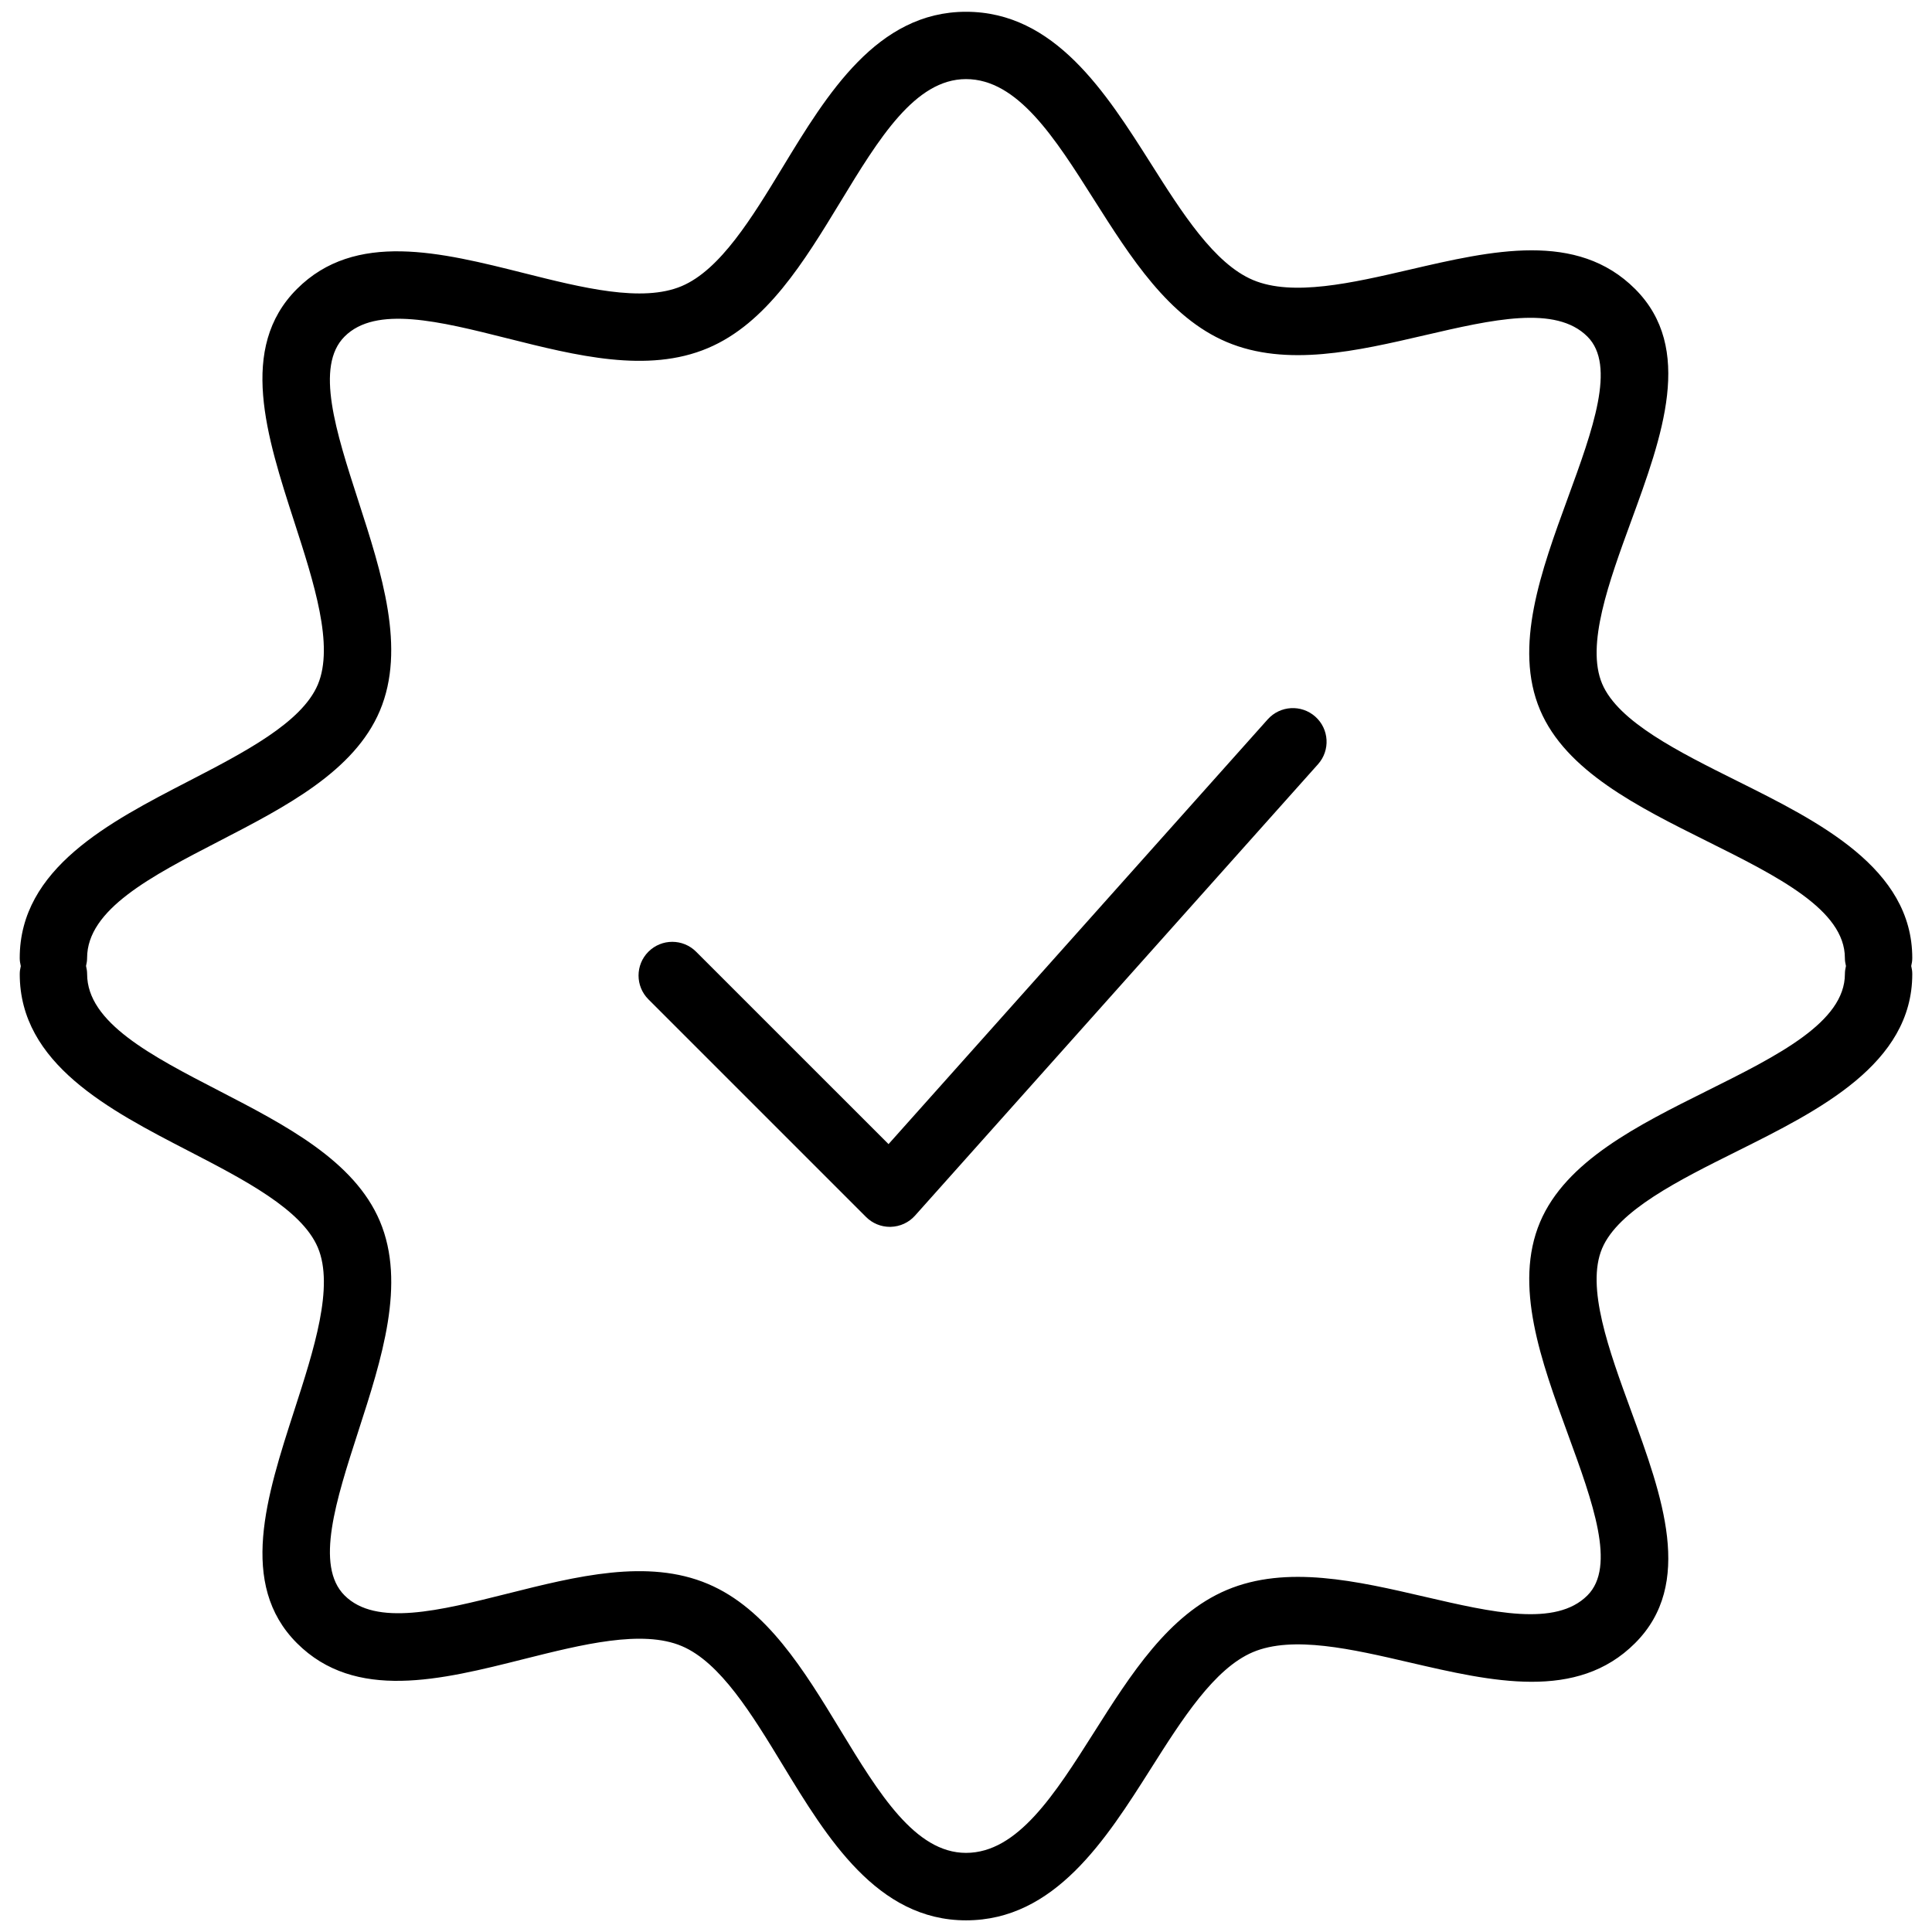
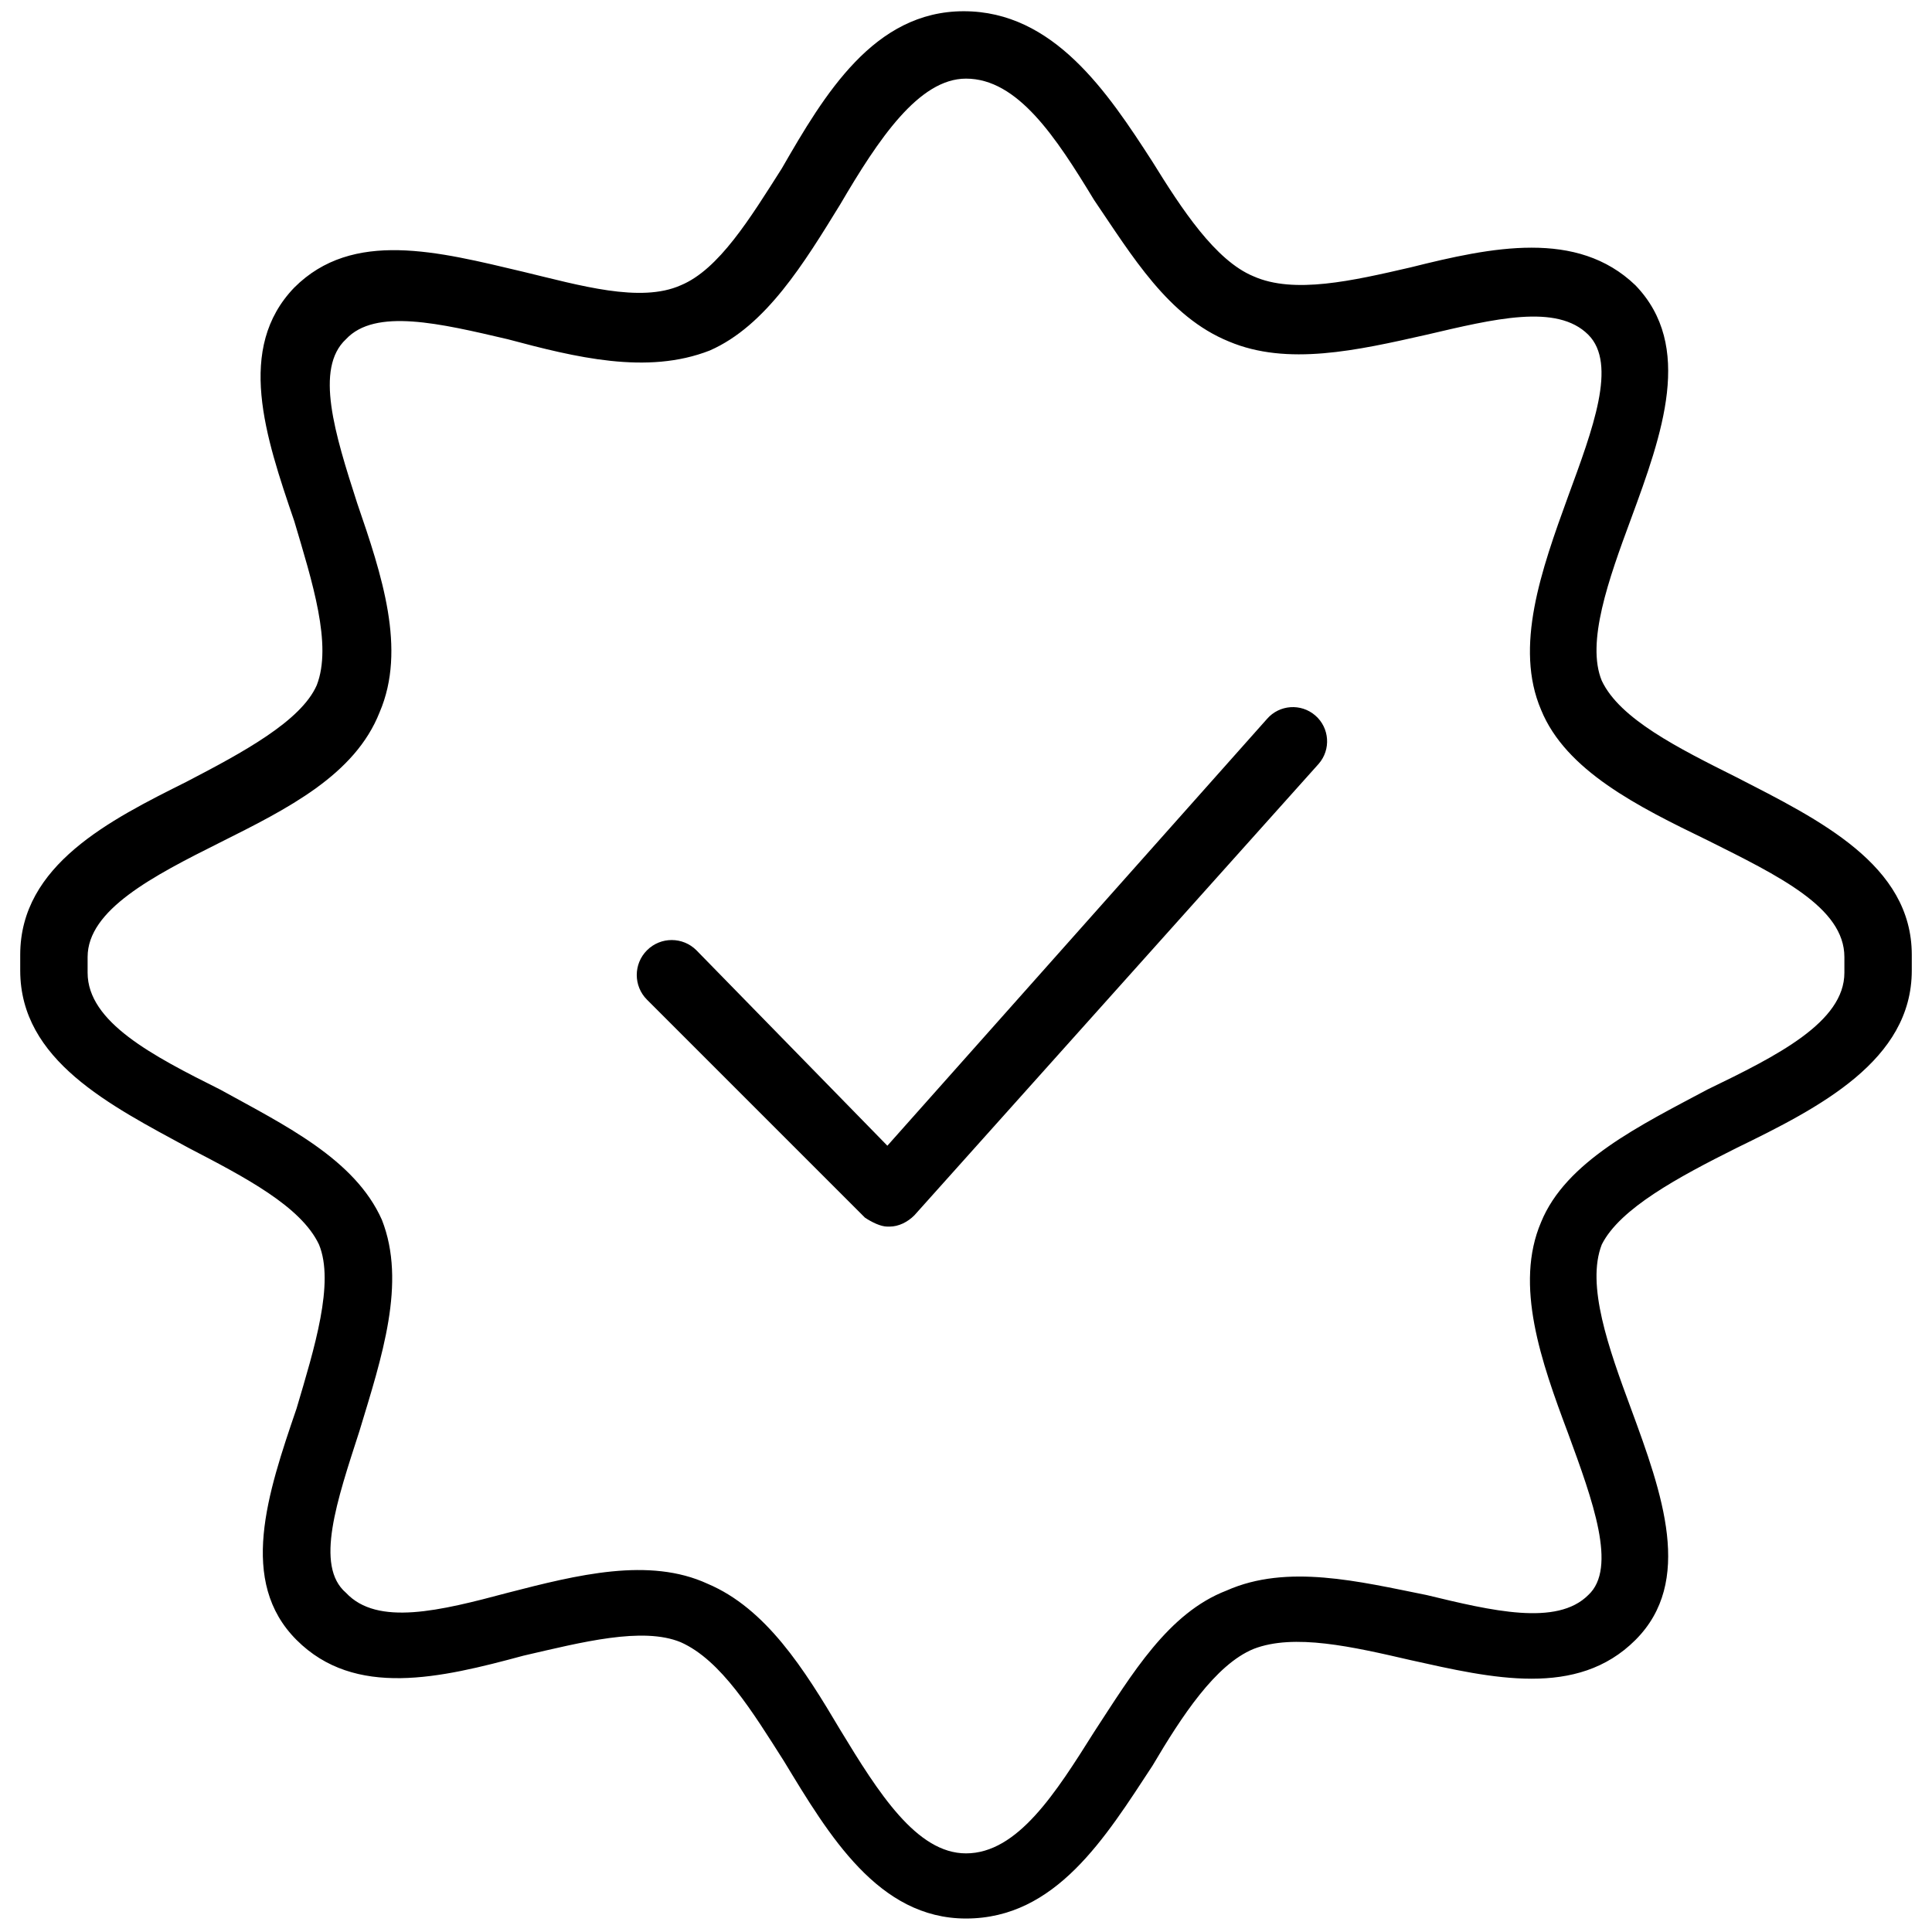
- <svg xmlns="http://www.w3.org/2000/svg" xmlns:xlink="http://www.w3.org/1999/xlink" width="86" height="86" viewBox="0 0 86 86">
-   <g id="Canvas" transform="translate(39 40)">
-     <g id="guarantee">
-       <g id="Vector">
-         <use xlink:href="#path0_fill" transform="translate(-10.5755 -8.47943)" fill="#000" />
-       </g>
-       <g id="Vector">
-         <use xlink:href="#path1_fill" transform="translate(-38.122 -39.476)" fill="#000" />
-       </g>
-     </g>
-   </g>
+ <svg xmlns="http://www.w3.org/2000/svg" xmlns:xlink="http://www.w3.org/1999/xlink" width="86" height="86">
+   <use xlink:href="#path0_fill" transform="translate(28.4 31.5)" />
+   <use xlink:href="#path1_fill" transform="translate(.9 .5)" />
  <defs>
-     <path id="path0_fill" d="M 28.006 0.5L 11.127 19.408L 2.561 10.843C 1.974 10.257 1.026 10.257 0.439 10.843C -0.147 11.429 -0.147 12.378 0.439 12.964L 10.127 22.652C 10.409 22.934 10.79 23.091 11.188 23.091C 11.203 23.091 11.216 23.091 11.23 23.09C 11.643 23.078 12.033 22.898 12.307 22.59L 30.245 2.498C 30.797 1.88 30.744 0.932 30.125 0.38C 29.506 -0.171 28.559 -0.117 28.006 0.5Z" />
-     <path id="path1_fill" d="M 84.197 42.476C 84.225 42.362 84.244 42.244 84.244 42.121C 84.244 38.123 80.097 36.057 76.437 34.233C 73.839 32.939 71.154 31.6 70.439 29.913C 69.711 28.191 70.739 25.385 71.731 22.67C 73.115 18.887 74.545 14.976 71.906 12.339C 69.318 9.751 65.534 10.627 61.873 11.478C 59.311 12.072 56.66 12.685 54.895 11.939C 53.172 11.21 51.74 8.95 50.355 6.762C 48.346 3.593 46.071 1.67847e-07 42.122 1.67847e-07C 38.166 1.67847e-07 35.934 3.671 33.966 6.911C 32.6 9.16 31.187 11.484 29.466 12.212C 27.707 12.957 25.028 12.282 22.438 11.631C 18.748 10.705 14.933 9.743 12.339 12.34C 9.718 14.96 10.988 18.891 12.218 22.694C 13.096 25.407 14.003 28.213 13.269 29.95C 12.553 31.644 9.987 32.971 7.504 34.255C 3.987 36.073 -2.17438e-07 38.134 -2.17438e-07 42.123C -2.17438e-07 42.247 0.02 42.366 0.048 42.481C 0.02 42.595 0.001 42.713 0.001 42.836C 0.001 46.825 3.988 48.886 7.506 50.704C 9.987 51.987 12.554 53.314 13.27 55.008C 14.004 56.745 13.097 59.551 12.219 62.265C 10.99 66.067 9.719 69.997 12.339 72.618C 14.935 75.215 18.75 74.256 22.439 73.327C 25.03 72.677 27.71 72.004 29.468 72.748C 31.188 73.475 32.601 75.799 33.967 78.047C 35.936 81.286 38.167 84.957 42.123 84.957C 46.072 84.957 48.348 81.364 50.356 78.195C 51.742 76.007 53.174 73.747 54.894 73.018C 56.666 72.27 59.312 72.884 61.873 73.479C 65.532 74.328 69.318 75.208 71.904 72.619C 74.546 69.981 73.115 66.069 71.731 62.287C 70.738 59.572 69.711 56.766 70.438 55.046C 71.154 53.358 73.839 52.019 76.437 50.725C 80.096 48.902 84.244 46.835 84.244 42.837C 84.245 42.71 84.225 42.591 84.197 42.476ZM 75.1 48.036C 72.015 49.573 68.825 51.163 67.676 53.874C 66.489 56.684 67.722 60.055 68.914 63.314C 70.022 66.345 71.07 69.21 69.783 70.494C 68.374 71.906 65.544 71.249 62.551 70.555C 59.523 69.853 56.392 69.126 53.726 70.253C 51.141 71.347 49.454 74.011 47.822 76.587C 46.073 79.347 44.421 81.954 42.123 81.954C 39.854 81.954 38.24 79.298 36.53 76.486C 34.917 73.831 33.248 71.085 30.636 69.982C 27.951 68.844 24.778 69.642 21.706 70.415C 18.696 71.17 15.853 71.888 14.46 70.494C 13.137 69.172 14.077 66.264 15.072 63.185C 16.119 59.95 17.2 56.604 16.032 53.837C 14.894 51.145 11.838 49.565 8.883 48.036C 5.858 46.473 3 44.996 3 42.833C 3 42.709 2.98 42.59 2.952 42.474C 2.98 42.36 2.999 42.242 2.999 42.119C 2.999 39.956 5.856 38.479 8.881 36.916C 11.837 35.388 14.894 33.808 16.031 31.114C 17.199 28.348 16.118 25.003 15.071 21.767C 14.076 18.688 13.135 15.78 14.46 14.457C 15.85 13.064 18.693 13.78 21.705 14.537C 24.775 15.308 27.948 16.109 30.634 14.971C 33.246 13.867 34.915 11.121 36.53 8.466C 38.239 5.653 39.853 2.997 42.122 2.997C 44.42 2.997 46.072 5.604 47.82 8.365C 49.453 10.941 51.14 13.605 53.726 14.7C 56.392 15.827 59.523 15.1 62.551 14.397C 65.544 13.703 68.373 13.046 69.784 14.459C 71.069 15.742 70.021 18.606 68.913 21.638C 67.721 24.898 66.488 28.269 67.676 31.08C 68.823 33.79 72.014 35.38 75.099 36.917C 78.259 38.491 81.244 39.979 81.244 42.119C 81.244 42.243 81.264 42.362 81.292 42.477C 81.264 42.591 81.245 42.709 81.245 42.832C 81.245 44.975 78.26 46.462 75.1 48.036Z" />
+     <path id="path0_fill" d="M28 .5l-16.9 19-8.5-8.7A1.5 1.5 0 1 0 .4 13l9.7 9.7c.3.2.7.4 1 .4h.1c.4 0 .8-.2 1.1-.5l18-20.1a1.5 1.5 0 1 0-2.3-2z" />
+     <path id="path1_fill" d="M84.2 42.5V42c0-4-4.1-6-7.8-7.9-2.6-1.3-5.2-2.6-6-4.3-.7-1.7.3-4.5 1.3-7.2 1.4-3.8 2.8-7.7.2-10.4-2.6-2.5-6.4-1.7-10-.8-2.6.6-5.2 1.2-7 .4-1.7-.7-3.2-3-4.5-5.1C48.4 3.6 46 0 42 0c-4 0-6.2 3.7-8.1 7-1.4 2.2-2.8 4.5-4.5 5.2-1.8.8-4.5 0-7-.6-3.8-.9-7.6-1.9-10.2.7-2.6 2.7-1.3 6.6 0 10.4.8 2.7 1.7 5.5 1 7.3-.7 1.6-3.3 3-5.8 4.3C4 36 0 38 0 42v.7c0 4 4 6 7.5 7.9 2.5 1.3 5 2.6 5.8 4.3.7 1.7-.2 4.6-1 7.3-1.3 3.8-2.6 7.7 0 10.3 2.6 2.6 6.4 1.7 10.1.7 2.6-.6 5.3-1.3 7-.6 1.8.8 3.2 3.1 4.6 5.3 2 3.3 4.2 7 8.1 7 4 0 6.2-3.6 8.3-6.8 1.3-2.2 2.8-4.5 4.5-5.2 1.8-.7 4.4-.1 7 .5 3.6.8 7.4 1.7 10-.9 2.6-2.6 1.2-6.5-.2-10.3-1-2.7-2-5.5-1.3-7.3.8-1.6 3.4-3 6-4.3 3.7-1.8 7.8-3.9 7.8-7.9v-.3zM75.1 48c-3 1.6-6.3 3.2-7.4 5.9-1.2 2.8 0 6.2 1.2 9.4 1.1 3 2.2 6 .9 7.2-1.4 1.4-4.3.7-7.2 0-3-.6-6.2-1.4-8.9-.2-2.6 1-4.2 3.7-5.9 6.3-1.7 2.7-3.4 5.4-5.7 5.4-2.2 0-3.9-2.7-5.6-5.5-1.6-2.7-3.3-5.4-5.9-6.5-2.6-1.2-5.8-.4-8.9.4-3 .8-5.8 1.5-7.2 0-1.4-1.2-.4-4.1.6-7.2 1-3.3 2.1-6.6 1-9.4-1.2-2.7-4.3-4.2-7.2-5.8-3-1.5-5.9-3-5.9-5.2v-.3-.4C3 40 5.9 38.5 8.9 37c3-1.5 6-3 7.1-5.8 1.2-2.8.1-6.1-1-9.3-1-3.1-1.9-6-.5-7.3 1.3-1.4 4.2-.7 7.2 0 3 .8 6.2 1.6 9 .5 2.5-1.1 4.2-3.9 5.8-6.5C38.2 5.7 40 3 42.1 3c2.3 0 4 2.6 5.7 5.4 1.7 2.5 3.3 5.2 6 6.3 2.6 1.1 5.7.4 8.8-.3 3-.7 5.8-1.4 7.2 0 1.3 1.3.2 4.2-.9 7.2-1.2 3.3-2.4 6.7-1.2 9.5 1.1 2.7 4.3 4.3 7.4 5.8 3.2 1.6 6.1 3 6.1 5.2v.7c0 2.2-3 3.7-6.1 5.2z" />
  </defs>
</svg>
